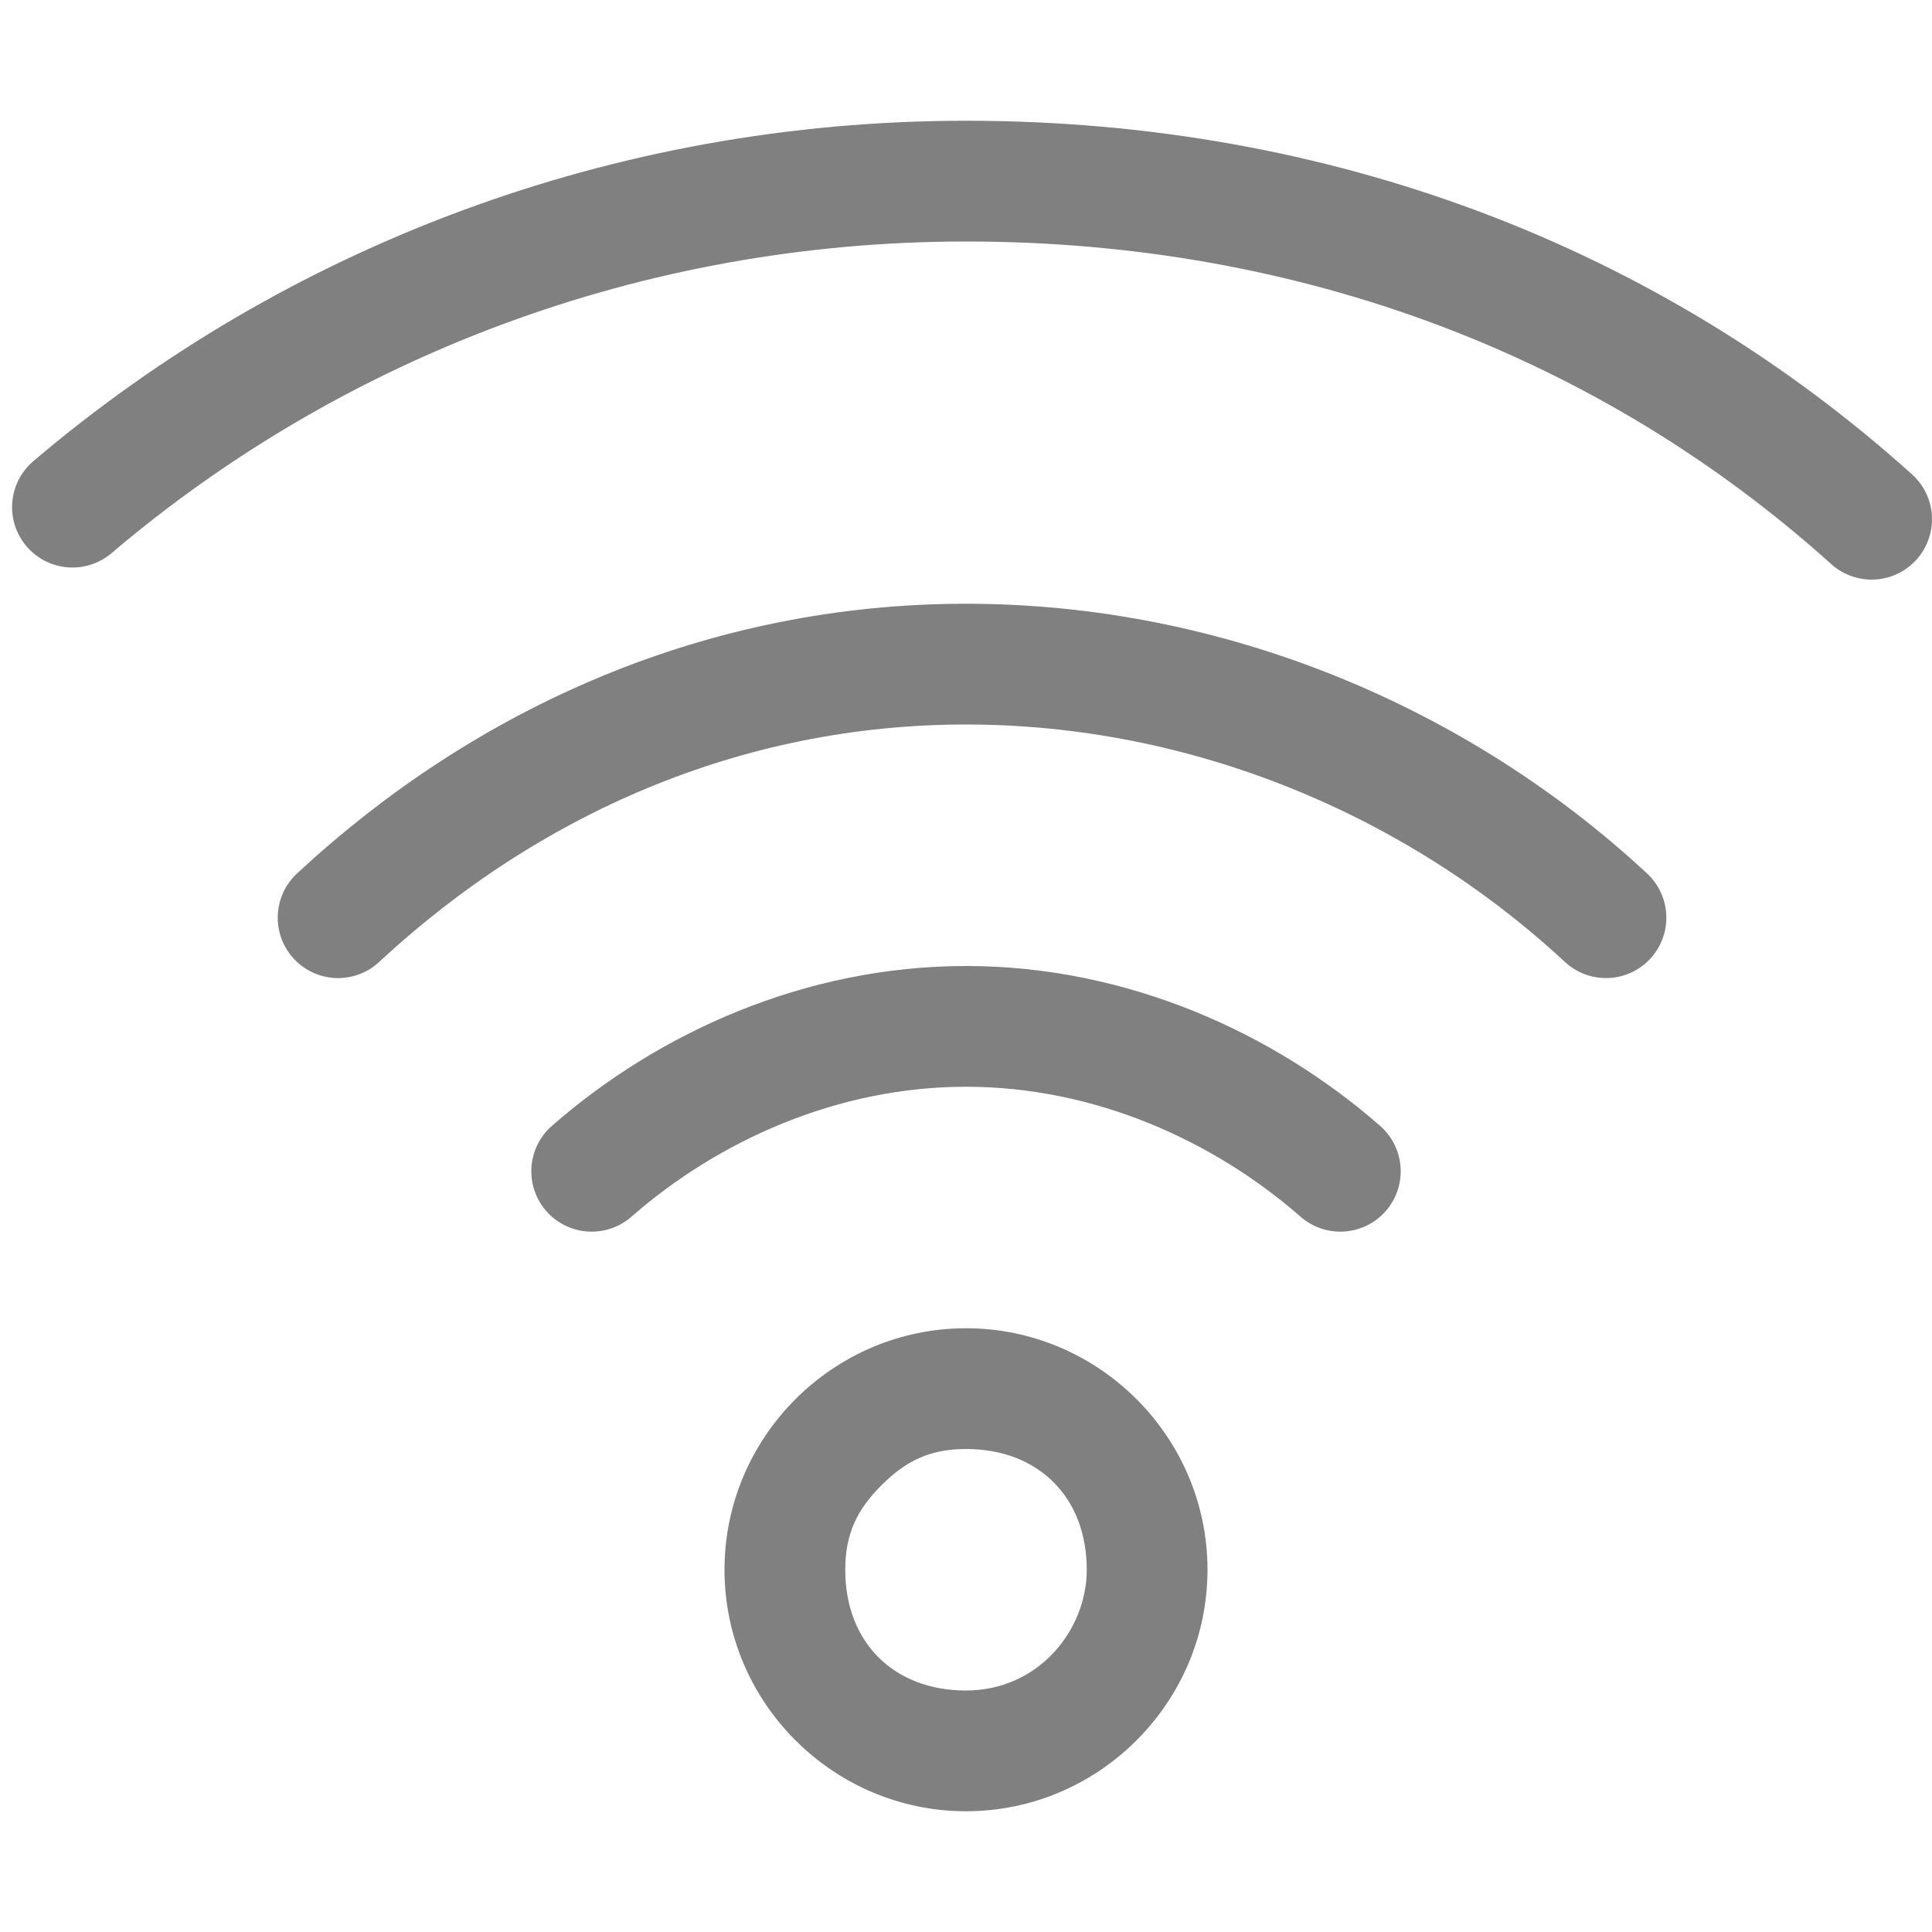
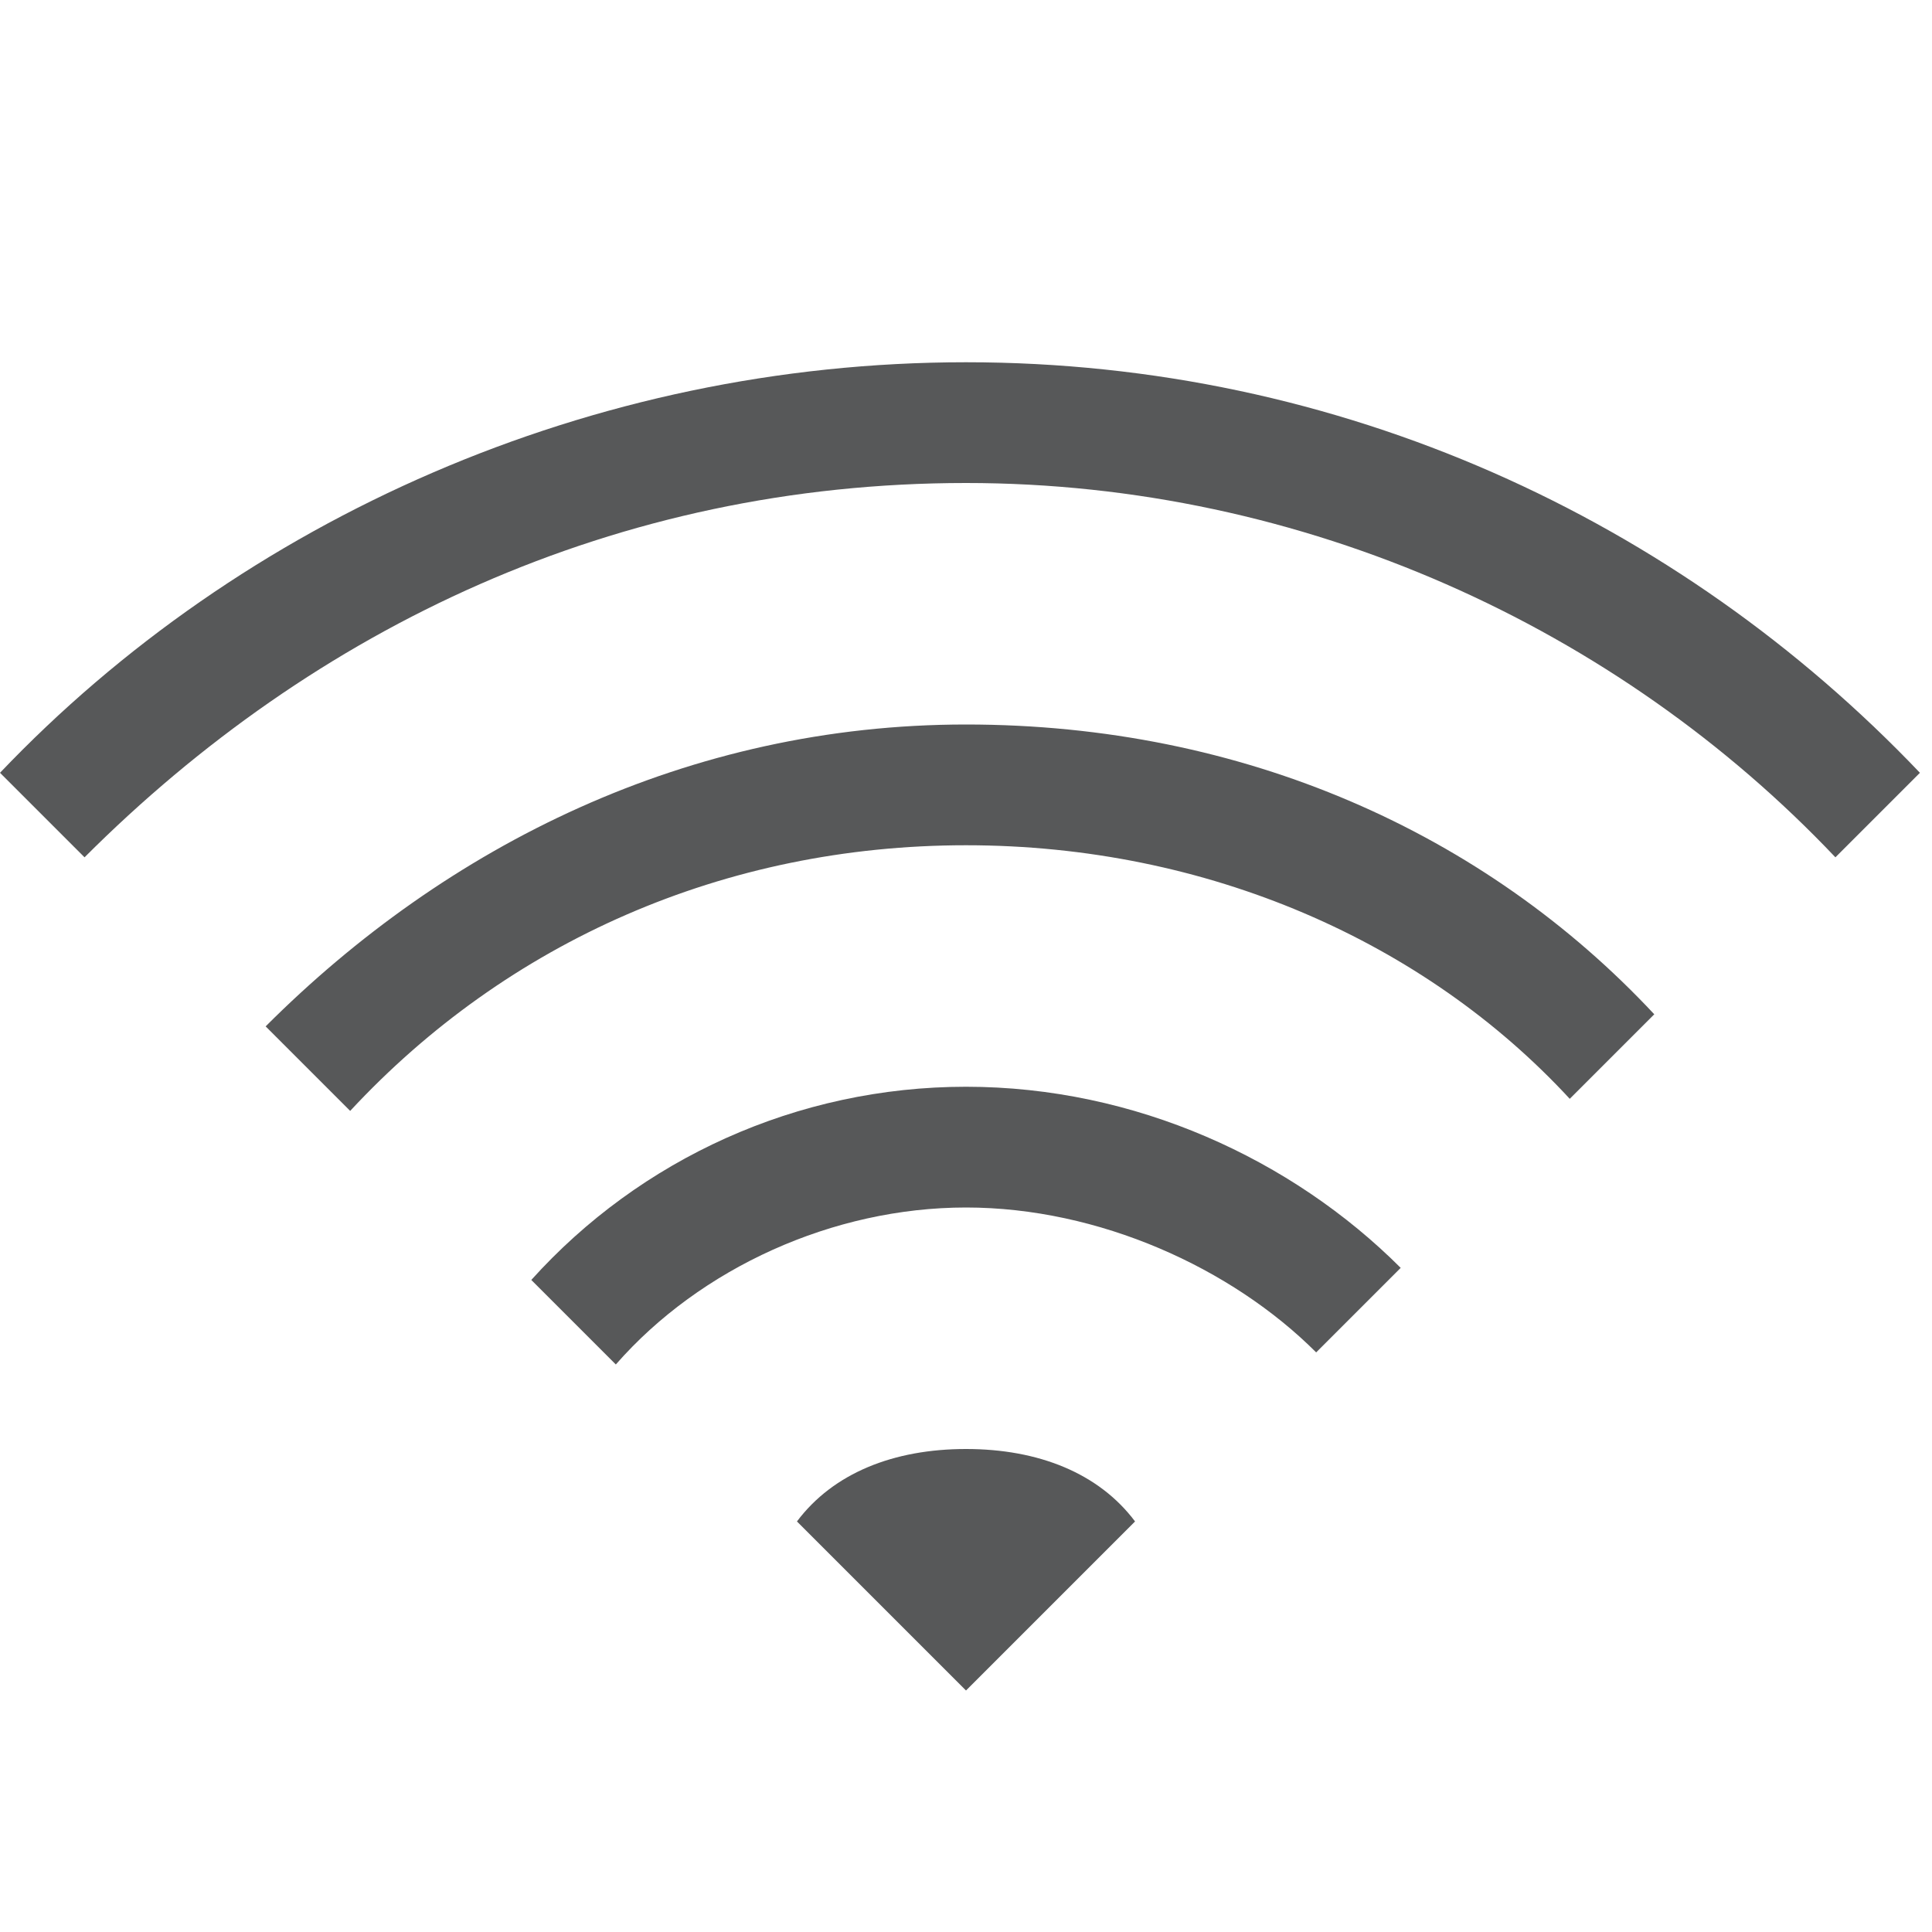
- <svg xmlns="http://www.w3.org/2000/svg" version="1.1" x="0px" y="0px" viewBox="0 0 16 16" style="enable-background:new 0 0 16 16;" xml:space="preserve">
+ <svg xmlns="http://www.w3.org/2000/svg" version="1.1" id="图层_1" x="0px" y="0px" viewBox="0 0 16 16" style="enable-background:new 0 0 16 16;" xml:space="preserve">
  <style type="text/css">
- 	.st0{display:none;}
- 	.st1{display:inline;}
- 	.st2{fill:#808080;}
- 	.st3{enable-background:new    ;}
- 	.st4{fill:none;stroke:#808080;stroke-linecap:round;stroke-miterlimit:10;enable-background:new    ;}
+ 	.st0{opacity:0.75;}
+ 	.st1{fill:#1F2022;}
</style>
-   <g id="图层_25" class="st0">
-     <g id="_16" class="st1">
-       <path class="st2" d="M8,14.5c-1,0-1.8-0.8-1.8-1.8S7,10.9,8,10.9c1,0,1.8,0.8,1.8,1.8C9.8,13.7,9,14.5,8,14.5    C8,14.5,8,14.5,8,14.5z M8,11.8c-0.5,0-0.9,0.4-0.9,0.9c0,0.5,0.4,0.9,0.9,0.9s0.9-0.4,0.9-0.9c0,0,0,0,0,0l0,0    C8.9,12.2,8.5,11.8,8,11.8z" />
-       <path class="st2" d="M5.4,10.3c1.4-1.4,3.6-1.4,5-0.1l0.1,0.1l0.7-0.7C9.5,7.8,6.7,7.8,4.9,9.5c0,0,0,0,0,0L4.8,9.6L5.4,10.3z" />
-       <path class="st2" d="M3.1,7.9c2.7-2.7,7.1-2.8,9.8-0.1L13,7.9l0.7-0.7c-3-3.1-8-3.1-11.1-0.1L2.5,7.2L3.1,7.9z" />
-       <path class="st2" d="M0.7,5.5c4-4,10.5-4.1,14.5-0.1l0.1,0.1L16,4.8C11.6,0.4,4.5,0.4,0.1,4.7L0,4.8L0.7,5.5z" />
-     </g>
-   </g>
-   <g id="图层_2">
-     <g class="st3">
-       <path class="st2" d="M8,12c0.6,0,1,0.4,1,1c0,0.5-0.4,1-1,1c-0.6,0-1-0.4-1-1c0-0.3,0.1-0.5,0.3-0.7C7.5,12.1,7.7,12,8,12L8,12     M8,11c-1.1,0-2,0.9-2,2s0.9,2,2,2c0,0,0,0,0,0c0,0,0,0,0,0c1.1,0,2-0.9,2-2C10,11.9,9.1,11,8,11L8,11z" />
-     </g>
-     <path class="st4" d="M4.9,9.7C5.7,9,6.8,8.5,8,8.5c1.2,0,2.3,0.5,3.1,1.2" />
-     <path class="st4" d="M2.8,7.6C4.2,6.3,6,5.5,8,5.5c2,0,3.9,0.8,5.3,2.1" />
-     <path class="st4" d="M0.6,4.2c2-1.7,4.6-2.7,7.4-2.7c2.9,0,5.5,1,7.5,2.8" />
+   <g id="图层_2" class="st0">
+     <path class="st1" d="M8,14l1.4-1.4C9.1,12.2,8.6,12,8,12c-0.6,0-1.1,0.2-1.4,0.6L8,14z" />
+     <path class="st1" d="M8,9c-1.4,0-2.7,0.6-3.6,1.6l0.7,0.7C5.8,10.5,6.9,10,8,10c1.1,0,2.2,0.5,2.9,1.2l0.7-0.7C10.7,9.6,9.4,9,8,9z   " />
+     <path class="st1" d="M8,6C5.7,6,3.7,7,2.2,8.5l0.7,0.7C4.2,7.8,6,7,8,7c2,0,3.8,0.8,5,2.1l0.7-0.7C12.3,6.9,10.3,6,8,6z" />
+     <path class="st1" d="M0,6.4l0.7,0.7C2.6,5.2,5.1,4,8,4c2.8,0,5.4,1.2,7.2,3.1l0.7-0.7C13.9,4.3,11.1,3,8,3C4.9,3,2,4.3,0,6.4z" />
  </g>
</svg>
